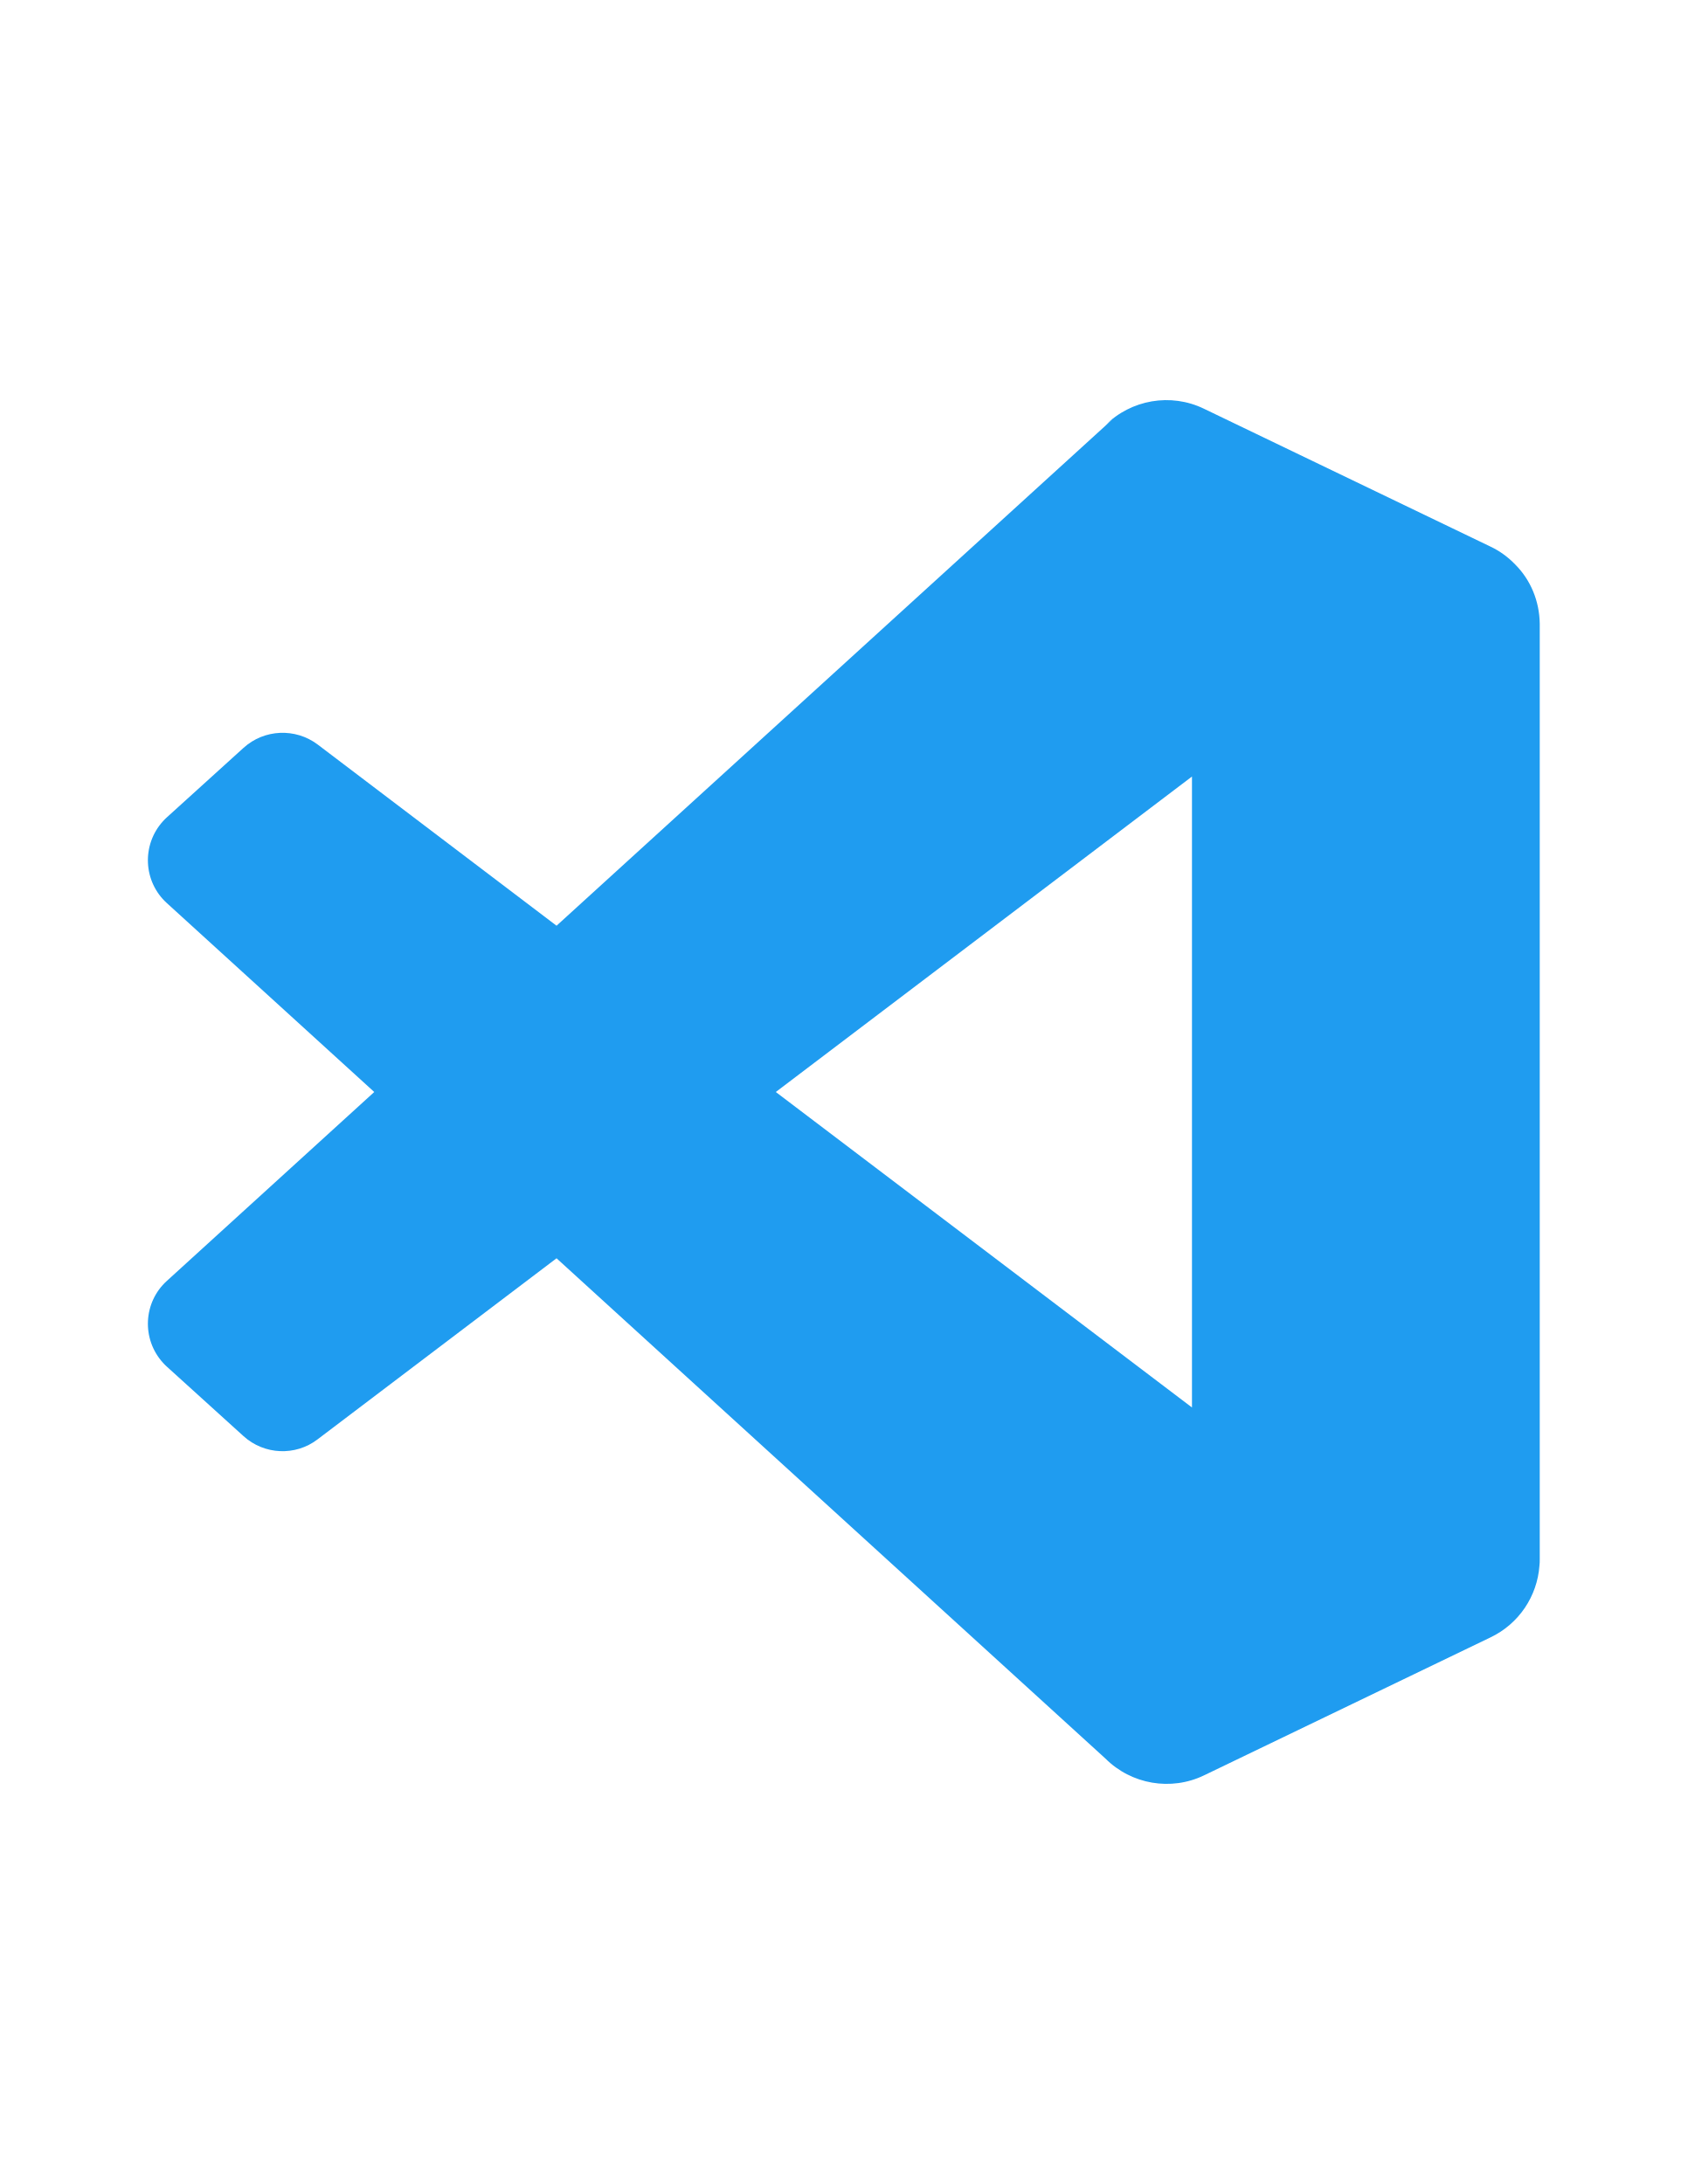
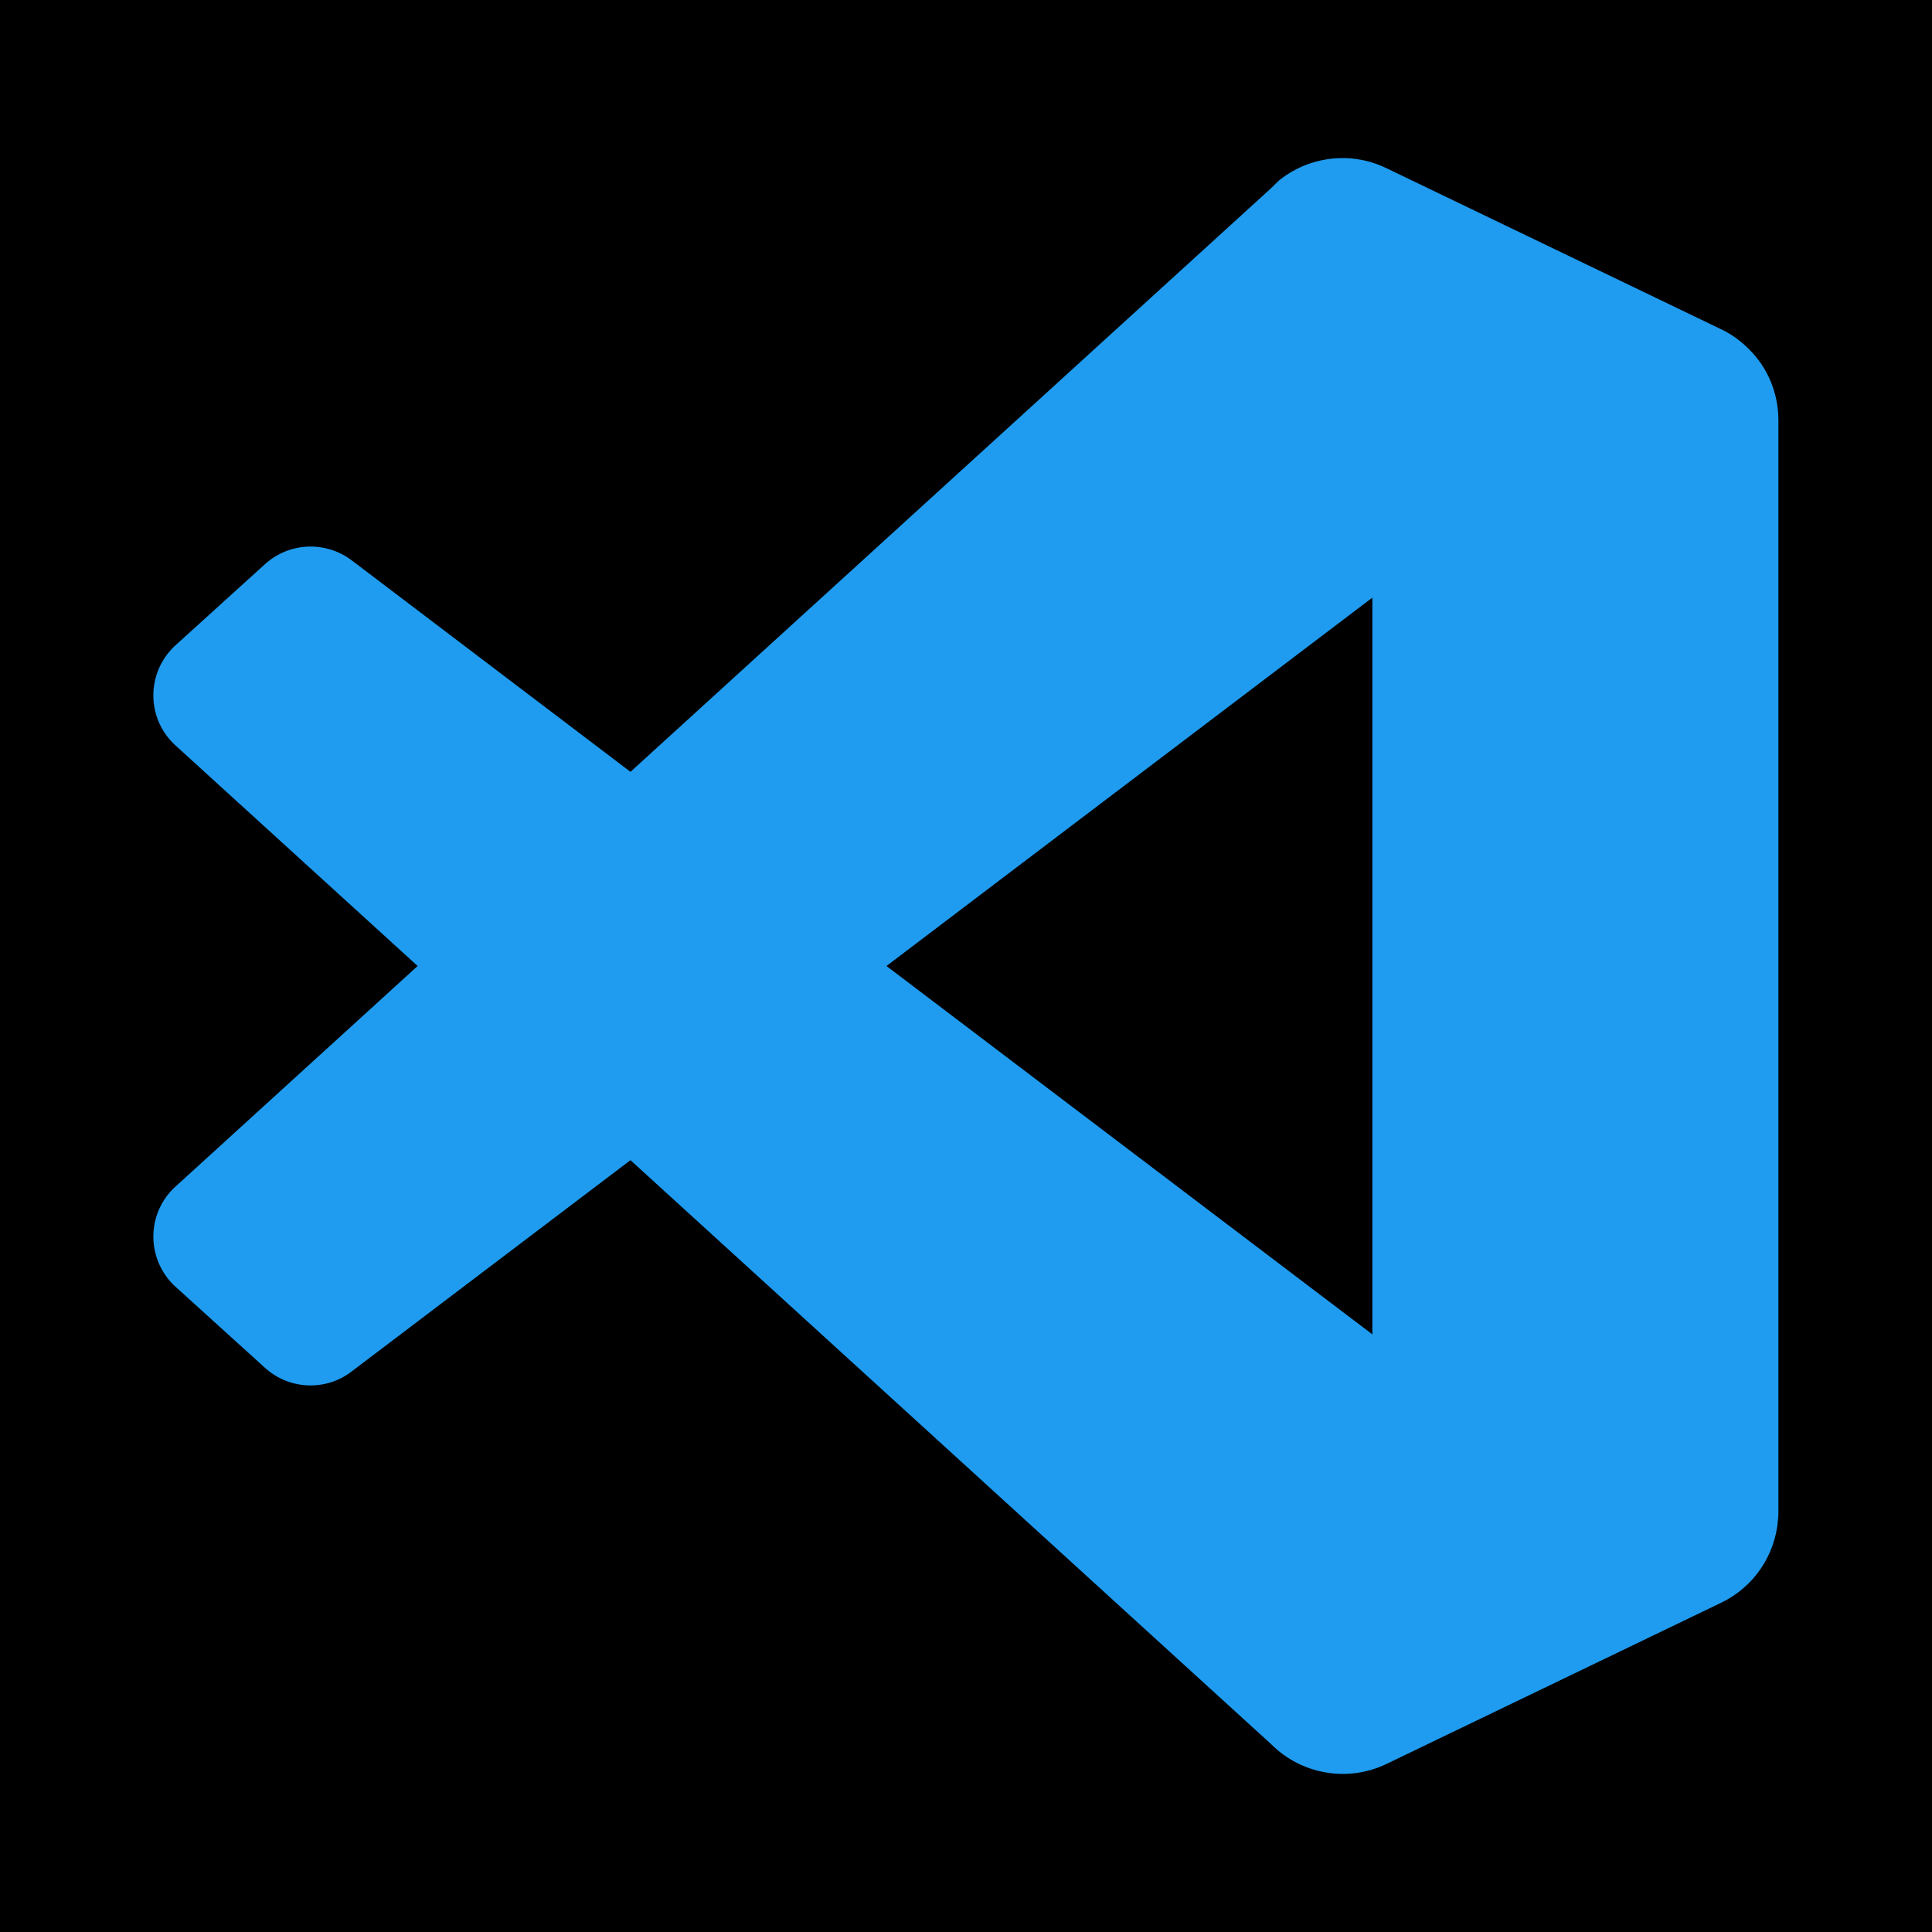
- <svg xmlns="http://www.w3.org/2000/svg" version="1.1" id="Layer_1" x="0px" y="0px" viewBox="0 0 612 792" style="enable-background:new 0 0 612 792;" xml:space="preserve">
+ <svg xmlns="http://www.w3.org/2000/svg" version="1.1" id="Layer_1" x="0px" y="0px" viewBox="0 0 600 600" style="enable-background:new 0 0 600 600;" xml:space="preserve">
  <style type="text/css">
	.st0{fill:#1F9CF0;}
</style>
-   <path class="st0" d="M558.3,226.2c-0.1-8.2-3.3-15.9-8.9-21.5c-2.6-2.7-5.6-4.9-9-6.5l-103.9-50c-12-5.8-26.4-3.3-35.8,6.1  c0.9-0.9,1.8-1.6,2.8-2.3c-0.9,0.7-1.8,1.5-2.7,2.4l-199,181.3L115.2,270c-8.1-6.1-19.4-5.6-26.9,1.2l-27.8,25.2  c-0.5,0.4-0.9,0.9-1.4,1.4c-7.8,8.6-7.2,21.9,1.4,29.7l75.2,68.5l-75.2,68.5c-8.6,7.8-9.2,21.1-1.4,29.7c0.5,0.5,0.9,1,1.4,1.4  l27.8,25.2c7.5,6.8,18.8,7.3,26.8,1.2l86.7-65.7l199,181.4c9.4,9.4,23.8,11.9,35.8,6.1l103.8-50c10.3-4.9,17-14.9,17.8-26.1  c0.1-0.7,0.1-1.5,0.1-2.3v-1.3V227.9v-1.2v-0.1C558.3,226.5,558.3,226.4,558.3,226.2z M281.3,396l150.9-114.4v228.8L281.3,396z" />
+   <rect width="600" height="600" />
+   <path class="st0" d="M552.3,130.2c-0.1-8.2-3.3-15.9-8.9-21.5c-2.6-2.7-5.6-4.9-9-6.5l-103.9-50c-12-5.8-26.4-3.3-35.8,6.1  c0.9-0.9,1.8-1.6,2.8-2.3c-0.9,0.7-1.8,1.5-2.7,2.4l-199,181.3L109.2,174c-8.1-6.1-19.4-5.6-26.9,1.2l-27.8,25.2  c-0.5,0.4-0.9,0.9-1.4,1.4c-7.8,8.6-7.2,21.9,1.4,29.7l75.2,68.5l-75.2,68.5c-8.6,7.8-9.2,21.1-1.4,29.7c0.5,0.5,0.9,1,1.4,1.4  l27.8,25.2c7.5,6.8,18.8,7.3,26.8,1.2l86.7-65.7l199,181.4c9.4,9.4,23.8,11.9,35.8,6.1l103.8-50c10.3-4.9,17-14.9,17.8-26.1  c0.1-0.7,0.1-1.5,0.1-2.3v-1.3V131.9v-1.2v-0.1C552.3,130.5,552.3,130.4,552.3,130.2z M275.3,300l150.9-114.4v228.8L275.3,300z" />
</svg>
